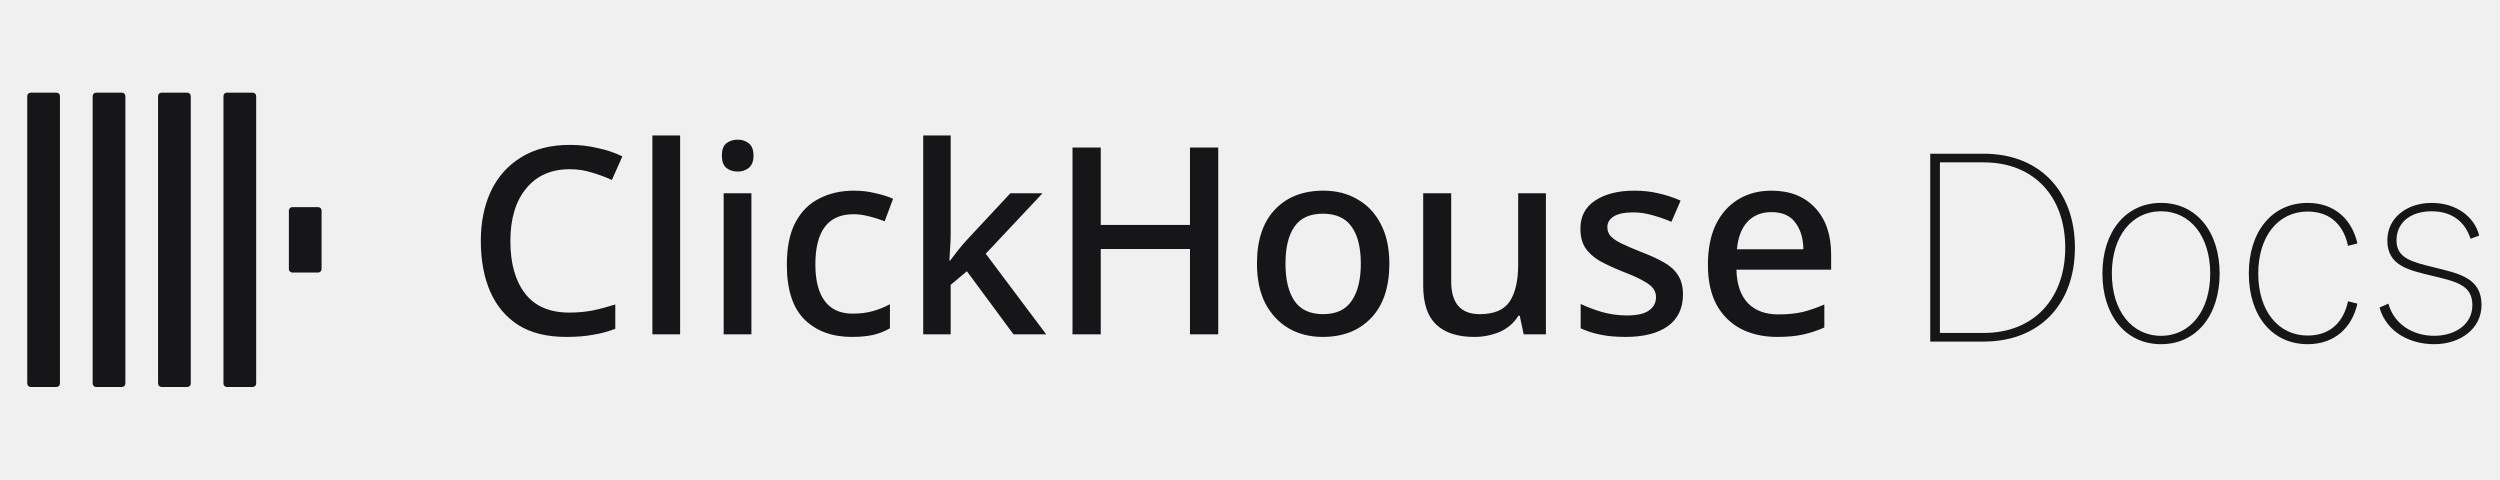
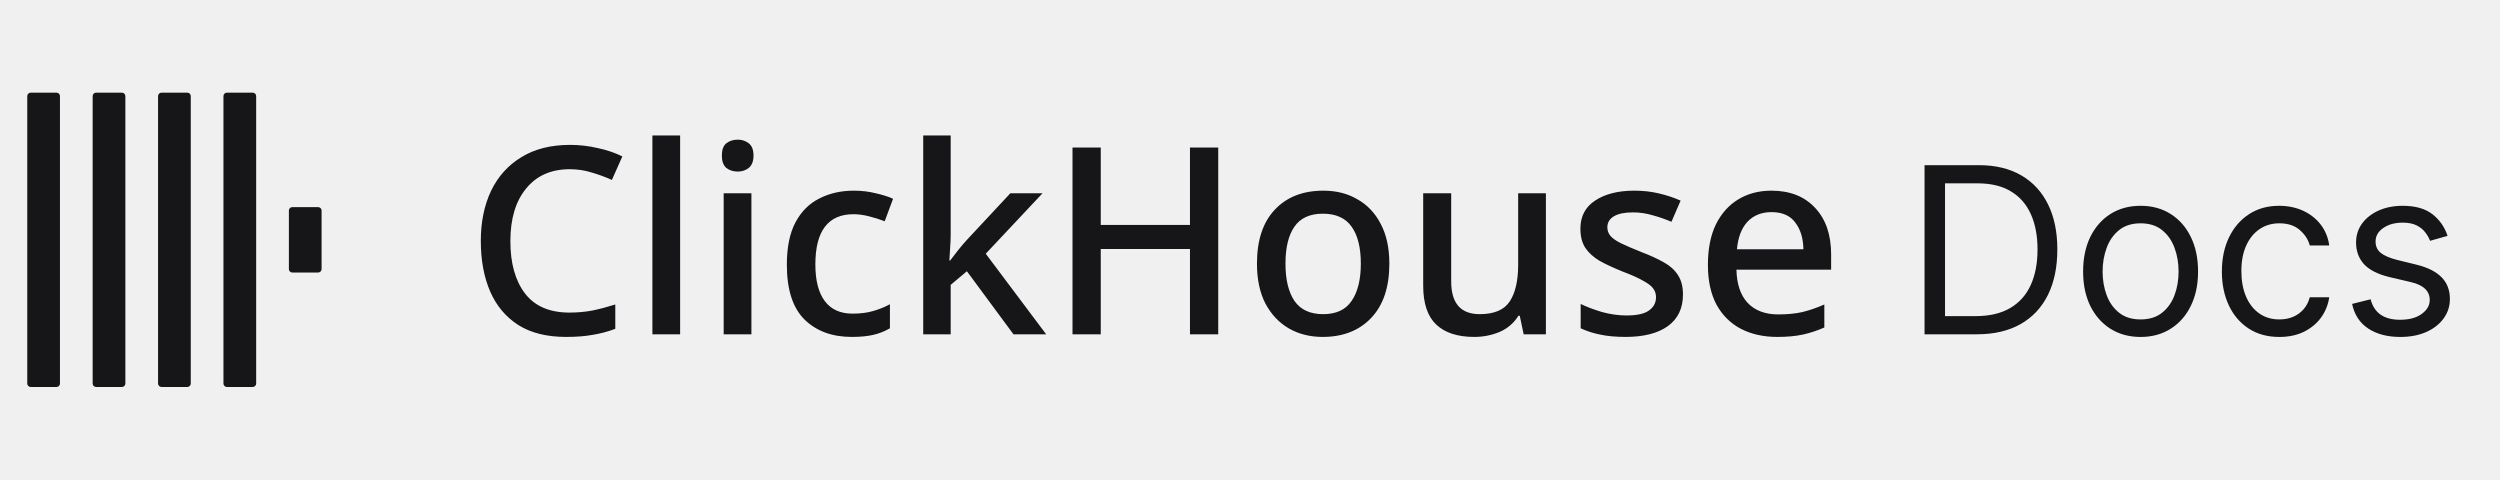
<svg xmlns="http://www.w3.org/2000/svg" width="172" height="33" viewBox="0 0 172 33" fill="none">
-   <g clip-path="url(#clip0_36_237)">
-     <rect x="1.875" y="6.375" width="2.25" height="20.249" rx="0.237" fill="#161517" />
-     <rect x="6.375" y="6.375" width="2.25" height="20.249" rx="0.237" fill="#161517" />
-     <rect x="10.875" y="6.375" width="2.25" height="20.249" rx="0.237" fill="#161517" />
-     <rect x="15.374" y="6.375" width="2.25" height="20.249" rx="0.237" fill="#161517" />
-     <rect x="19.875" y="14.25" width="2.25" height="4.5" rx="0.237" fill="#161517" />
+   <mask id="mask0_1_14" style="mask-type:luminance" maskUnits="userSpaceOnUse" x="0" y="4" width="24" height="25">
+     <path d="M24 4.5H0V28.5H24V4.5Z" fill="white" />
+   </mask>
+   <g mask="url(#mask0_1_14)">
+     <path d="M3.888 6.375H2.112C1.981 6.375 1.875 6.481 1.875 6.612V26.388C1.875 26.518 1.981 26.624 2.112 26.624H3.888C4.019 26.624 4.125 26.518 4.125 26.388V6.612C4.125 6.481 4.019 6.375 3.888 6.375Z" fill="#161517" />
+     <path d="M8.388 6.375H6.612C6.481 6.375 6.375 6.481 6.375 6.612V26.388C6.375 26.518 6.481 26.624 6.612 26.624H8.388C8.519 26.624 8.625 26.518 8.625 26.388V6.612C8.625 6.481 8.519 6.375 8.388 6.375Z" fill="#161517" />
+     <path d="M12.889 6.375H11.112C10.981 6.375 10.875 6.481 10.875 6.612V26.388C10.875 26.518 10.981 26.624 11.112 26.624H12.889C13.019 26.624 13.125 26.518 13.125 26.388V6.612C13.125 6.481 13.019 6.375 12.889 6.375Z" fill="#161517" />
+     <path d="M17.387 6.375H15.611C15.48 6.375 15.374 6.481 15.374 6.612V26.388C15.374 26.518 15.48 26.624 15.611 26.624H17.387C17.518 26.624 17.624 26.518 17.624 26.388V6.612C17.624 6.481 17.518 6.375 17.387 6.375Z" fill="#161517" />
+     <path d="M21.889 14.25H20.112C19.981 14.25 19.875 14.356 19.875 14.487V18.513C19.875 18.644 19.981 18.75 20.112 18.75H21.889C22.019 18.75 22.125 18.644 22.125 18.513V14.487C22.125 14.356 22.019 14.25 21.889 14.25Z" fill="#161517" />
  </g>
  <path d="M39.2 11.642C37.916 11.642 36.914 12.086 36.194 12.974C35.474 13.85 35.114 15.056 35.114 16.592C35.114 18.116 35.45 19.316 36.122 20.192C36.794 21.068 37.814 21.506 39.182 21.506C39.734 21.506 40.262 21.458 40.766 21.362C41.282 21.254 41.804 21.116 42.332 20.948V22.622C41.828 22.814 41.312 22.952 40.784 23.036C40.268 23.132 39.656 23.18 38.948 23.18C37.628 23.18 36.536 22.91 35.672 22.37C34.808 21.818 34.16 21.05 33.728 20.066C33.296 19.07 33.08 17.906 33.08 16.574C33.08 15.278 33.314 14.132 33.782 13.136C34.262 12.14 34.958 11.366 35.87 10.814C36.782 10.25 37.898 9.968 39.218 9.968C39.866 9.968 40.496 10.04 41.108 10.184C41.732 10.316 42.302 10.508 42.818 10.76L42.098 12.38C41.678 12.188 41.222 12.02 40.73 11.876C40.25 11.72 39.74 11.642 39.2 11.642ZM46.793 23H44.885V9.32H46.793V23ZM50.761 9.608C51.049 9.608 51.301 9.692 51.517 9.86C51.733 10.028 51.841 10.31 51.841 10.706C51.841 11.09 51.733 11.372 51.517 11.552C51.301 11.72 51.049 11.804 50.761 11.804C50.449 11.804 50.185 11.72 49.969 11.552C49.765 11.372 49.663 11.09 49.663 10.706C49.663 10.31 49.765 10.028 49.969 9.86C50.185 9.692 50.449 9.608 50.761 9.608ZM51.697 13.298V23H49.789V13.298H51.697ZM58.599 23.18C57.255 23.18 56.175 22.784 55.359 21.992C54.543 21.188 54.135 19.928 54.135 18.212C54.135 17.012 54.333 16.04 54.729 15.296C55.125 14.552 55.671 14.006 56.367 13.658C57.063 13.298 57.855 13.118 58.743 13.118C59.283 13.118 59.787 13.178 60.255 13.298C60.735 13.406 61.131 13.532 61.443 13.676L60.867 15.224C60.531 15.092 60.171 14.978 59.787 14.882C59.415 14.786 59.061 14.738 58.725 14.738C56.973 14.738 56.097 15.89 56.097 18.194C56.097 19.298 56.313 20.138 56.745 20.714C57.177 21.29 57.813 21.578 58.653 21.578C59.193 21.578 59.667 21.518 60.075 21.398C60.495 21.278 60.879 21.122 61.227 20.93V22.586C60.879 22.79 60.501 22.94 60.093 23.036C59.685 23.132 59.187 23.18 58.599 23.18ZM65.407 16.16C65.407 16.4 65.395 16.688 65.371 17.024C65.347 17.36 65.329 17.66 65.317 17.924H65.371C65.503 17.744 65.683 17.51 65.911 17.222C66.151 16.922 66.361 16.676 66.541 16.484L69.511 13.298H71.725L67.819 17.456L71.977 23H69.727L66.523 18.662L65.407 19.598V23H63.517V9.32H65.407V16.16ZM83.814 23H81.87V17.132H75.732V23H73.788V10.148H75.732V15.476H81.87V10.148H83.814V23ZM95.587 18.14C95.587 19.748 95.173 20.99 94.345 21.866C93.517 22.742 92.401 23.18 90.997 23.18C90.121 23.18 89.341 22.982 88.657 22.586C87.985 22.19 87.451 21.62 87.055 20.876C86.671 20.12 86.479 19.208 86.479 18.14C86.479 16.532 86.887 15.296 87.703 14.432C88.519 13.556 89.635 13.118 91.051 13.118C91.939 13.118 92.719 13.316 93.391 13.712C94.075 14.096 94.609 14.66 94.993 15.404C95.389 16.148 95.587 17.06 95.587 18.14ZM88.441 18.14C88.441 19.232 88.645 20.084 89.053 20.696C89.473 21.308 90.133 21.614 91.033 21.614C91.933 21.614 92.587 21.308 92.995 20.696C93.415 20.084 93.625 19.232 93.625 18.14C93.625 17.036 93.415 16.19 92.995 15.602C92.575 15.002 91.915 14.702 91.015 14.702C90.115 14.702 89.461 15.002 89.053 15.602C88.645 16.19 88.441 17.036 88.441 18.14ZM106.358 13.298V23H104.828L104.558 21.722H104.468C104.156 22.226 103.724 22.598 103.172 22.838C102.62 23.066 102.038 23.18 101.426 23.18C100.286 23.18 99.416 22.898 98.816 22.334C98.216 21.77 97.916 20.876 97.916 19.652V13.298H99.842V19.364C99.842 20.864 100.496 21.614 101.804 21.614C102.8 21.614 103.49 21.32 103.874 20.732C104.258 20.144 104.45 19.304 104.45 18.212V13.298H106.358ZM115.788 20.264C115.788 21.212 115.44 21.938 114.744 22.442C114.048 22.934 113.082 23.18 111.846 23.18C111.162 23.18 110.574 23.126 110.082 23.018C109.602 22.922 109.158 22.778 108.75 22.586V20.912C109.17 21.116 109.662 21.302 110.226 21.47C110.802 21.626 111.36 21.704 111.9 21.704C112.62 21.704 113.136 21.59 113.448 21.362C113.772 21.134 113.934 20.828 113.934 20.444C113.934 20.228 113.874 20.036 113.754 19.868C113.634 19.688 113.406 19.508 113.07 19.328C112.746 19.136 112.266 18.92 111.63 18.68C111.006 18.428 110.478 18.182 110.046 17.942C109.626 17.69 109.302 17.396 109.074 17.06C108.846 16.712 108.732 16.268 108.732 15.728C108.732 14.888 109.068 14.246 109.74 13.802C110.424 13.346 111.324 13.118 112.44 13.118C113.028 13.118 113.58 13.178 114.096 13.298C114.624 13.418 115.134 13.586 115.626 13.802L114.996 15.26C114.576 15.08 114.144 14.93 113.7 14.81C113.256 14.678 112.806 14.612 112.35 14.612C111.774 14.612 111.336 14.702 111.036 14.882C110.736 15.062 110.586 15.314 110.586 15.638C110.586 15.866 110.658 16.064 110.802 16.232C110.946 16.4 111.186 16.568 111.522 16.736C111.87 16.904 112.344 17.108 112.944 17.348C113.544 17.576 114.054 17.81 114.474 18.05C114.906 18.29 115.23 18.584 115.446 18.932C115.674 19.28 115.788 19.724 115.788 20.264ZM121.878 13.118C123.15 13.118 124.152 13.514 124.884 14.306C125.616 15.086 125.982 16.154 125.982 17.51V18.554H119.466C119.49 19.55 119.748 20.312 120.24 20.84C120.744 21.368 121.446 21.632 122.346 21.632C122.97 21.632 123.522 21.578 124.002 21.47C124.494 21.35 124.998 21.176 125.514 20.948V22.532C125.022 22.748 124.53 22.91 124.038 23.018C123.546 23.126 122.958 23.18 122.274 23.18C121.326 23.18 120.492 22.994 119.772 22.622C119.064 22.25 118.506 21.698 118.098 20.966C117.702 20.222 117.504 19.31 117.504 18.23C117.504 17.138 117.684 16.214 118.044 15.458C118.416 14.702 118.926 14.126 119.574 13.73C120.234 13.322 121.002 13.118 121.878 13.118ZM121.878 14.594C121.194 14.594 120.642 14.816 120.222 15.26C119.814 15.704 119.574 16.334 119.502 17.15H124.074C124.062 16.394 123.876 15.782 123.516 15.314C123.168 14.834 122.622 14.594 121.878 14.594Z" fill="#161517" />
-   <path d="M132.8 23.5V10.576H136.49C140.27 10.576 142.754 13.096 142.754 17.038C142.754 20.98 140.27 23.5 136.49 23.5H132.8ZM133.466 22.906H136.49C139.928 22.906 142.088 20.548 142.088 17.038C142.088 13.51 139.928 11.17 136.472 11.17H133.466V22.906ZM152.711 18.82C152.711 21.7 151.109 23.68 148.679 23.68C146.249 23.68 144.647 21.7 144.647 18.82C144.647 15.94 146.249 13.96 148.679 13.96C151.109 13.96 152.711 15.94 152.711 18.82ZM145.295 18.82C145.295 21.376 146.663 23.104 148.679 23.104C150.695 23.104 152.063 21.376 152.063 18.82C152.063 16.264 150.695 14.536 148.679 14.536C146.663 14.536 145.295 16.264 145.295 18.82ZM155.367 18.82C155.367 21.376 156.735 23.086 158.769 23.086C160.353 23.086 161.253 22.114 161.541 20.728L162.189 20.89C161.811 22.564 160.605 23.68 158.769 23.68C156.321 23.68 154.719 21.718 154.719 18.82C154.719 15.922 156.321 13.96 158.769 13.96C160.605 13.96 161.811 15.076 162.189 16.75L161.541 16.912C161.253 15.526 160.353 14.554 158.769 14.554C156.735 14.554 155.367 16.264 155.367 18.82ZM163.709 21.16L164.321 20.89C164.717 22.33 166.031 23.104 167.471 23.104C168.875 23.104 170.099 22.348 170.099 20.998C170.099 19.612 169.001 19.378 167.363 18.982C165.725 18.586 164.249 18.298 164.249 16.534C164.249 14.968 165.617 13.96 167.291 13.96C169.037 13.96 170.261 14.95 170.567 16.21L169.973 16.426C169.613 15.31 168.749 14.536 167.291 14.536C165.851 14.536 164.879 15.31 164.879 16.534C164.879 17.794 165.977 18.028 167.507 18.406C169.181 18.82 170.729 19.126 170.729 20.98C170.729 22.6 169.289 23.68 167.471 23.68C165.869 23.68 164.213 22.906 163.709 21.16Z" fill="#161517" />
-   <defs>
-     <clipPath id="clip0_36_237">
-       <rect width="24" height="24" fill="white" transform="translate(0 4.5)" />
-     </clipPath>
-   </defs>
+   <path d="M136 23H132.409V11.364H136.159C137.288 11.364 138.254 11.597 139.057 12.062C139.86 12.525 140.475 13.189 140.903 14.057C141.331 14.921 141.545 15.954 141.545 17.159C141.545 18.371 141.33 19.415 140.898 20.29C140.466 21.161 139.837 21.831 139.011 22.301C138.186 22.767 137.182 23 136 23ZM133.818 21.75H135.909C136.871 21.75 137.669 21.564 138.301 21.193C138.934 20.822 139.405 20.294 139.716 19.608C140.027 18.922 140.182 18.106 140.182 17.159C140.182 16.22 140.028 15.411 139.722 14.733C139.415 14.051 138.956 13.528 138.347 13.165C137.737 12.797 136.977 12.614 136.068 12.614H133.818V21.75ZM147.273 23.182C146.485 23.182 145.794 22.994 145.199 22.619C144.608 22.244 144.146 21.72 143.812 21.046C143.483 20.371 143.318 19.583 143.318 18.682C143.318 17.773 143.483 16.979 143.812 16.301C144.146 15.623 144.608 15.097 145.199 14.722C145.794 14.347 146.485 14.159 147.273 14.159C148.061 14.159 148.75 14.347 149.341 14.722C149.936 15.097 150.398 15.623 150.727 16.301C151.061 16.979 151.227 17.773 151.227 18.682C151.227 19.583 151.061 20.371 150.727 21.046C150.398 21.72 149.936 22.244 149.341 22.619C148.75 22.994 148.061 23.182 147.273 23.182ZM147.273 21.977C147.871 21.977 148.364 21.824 148.75 21.517C149.136 21.21 149.422 20.807 149.608 20.307C149.794 19.807 149.886 19.265 149.886 18.682C149.886 18.099 149.794 17.555 149.608 17.051C149.422 16.547 149.136 16.14 148.75 15.829C148.364 15.519 147.871 15.364 147.273 15.364C146.674 15.364 146.182 15.519 145.795 15.829C145.409 16.14 145.123 16.547 144.938 17.051C144.752 17.555 144.659 18.099 144.659 18.682C144.659 19.265 144.752 19.807 144.938 20.307C145.123 20.807 145.409 21.21 145.795 21.517C146.182 21.824 146.674 21.977 147.273 21.977ZM156.82 23.182C156.001 23.182 155.297 22.989 154.706 22.602C154.115 22.216 153.661 21.684 153.342 21.006C153.024 20.328 152.865 19.553 152.865 18.682C152.865 17.796 153.028 17.013 153.354 16.335C153.683 15.653 154.142 15.121 154.729 14.739C155.32 14.352 156.009 14.159 156.797 14.159C157.411 14.159 157.964 14.273 158.456 14.5C158.948 14.727 159.352 15.046 159.666 15.454C159.981 15.864 160.176 16.341 160.251 16.886H158.911C158.808 16.489 158.581 16.136 158.229 15.829C157.88 15.519 157.411 15.364 156.82 15.364C156.297 15.364 155.839 15.5 155.445 15.773C155.054 16.042 154.75 16.422 154.53 16.915C154.314 17.403 154.206 17.977 154.206 18.636C154.206 19.311 154.312 19.898 154.524 20.398C154.74 20.898 155.043 21.286 155.433 21.562C155.827 21.839 156.289 21.977 156.82 21.977C157.168 21.977 157.484 21.917 157.768 21.796C158.053 21.674 158.293 21.5 158.49 21.273C158.687 21.046 158.827 20.773 158.911 20.454H160.251C160.176 20.97 159.988 21.434 159.689 21.847C159.393 22.256 159.001 22.581 158.513 22.824C158.028 23.062 157.464 23.182 156.82 23.182ZM168.393 16.227L167.189 16.568C167.113 16.367 167.001 16.172 166.854 15.983C166.71 15.79 166.513 15.631 166.263 15.506C166.013 15.381 165.693 15.318 165.303 15.318C164.768 15.318 164.323 15.441 163.967 15.688C163.615 15.93 163.439 16.239 163.439 16.614C163.439 16.947 163.56 17.21 163.803 17.403C164.045 17.597 164.424 17.758 164.939 17.886L166.234 18.204C167.015 18.394 167.596 18.684 167.979 19.074C168.361 19.46 168.553 19.958 168.553 20.568C168.553 21.068 168.409 21.515 168.121 21.909C167.837 22.303 167.439 22.614 166.928 22.841C166.416 23.068 165.821 23.182 165.143 23.182C164.253 23.182 163.517 22.989 162.933 22.602C162.35 22.216 161.981 21.651 161.825 20.909L163.098 20.591C163.219 21.061 163.448 21.413 163.786 21.648C164.126 21.883 164.571 22 165.121 22C165.746 22 166.242 21.867 166.609 21.602C166.981 21.333 167.166 21.011 167.166 20.636C167.166 20.333 167.06 20.079 166.848 19.875C166.636 19.667 166.31 19.511 165.871 19.409L164.416 19.068C163.617 18.879 163.03 18.585 162.655 18.188C162.284 17.786 162.098 17.284 162.098 16.682C162.098 16.189 162.236 15.754 162.513 15.375C162.793 14.996 163.174 14.699 163.655 14.483C164.14 14.267 164.689 14.159 165.303 14.159C166.166 14.159 166.844 14.348 167.337 14.727C167.833 15.106 168.185 15.606 168.393 16.227Z" fill="#161517" />
</svg>
